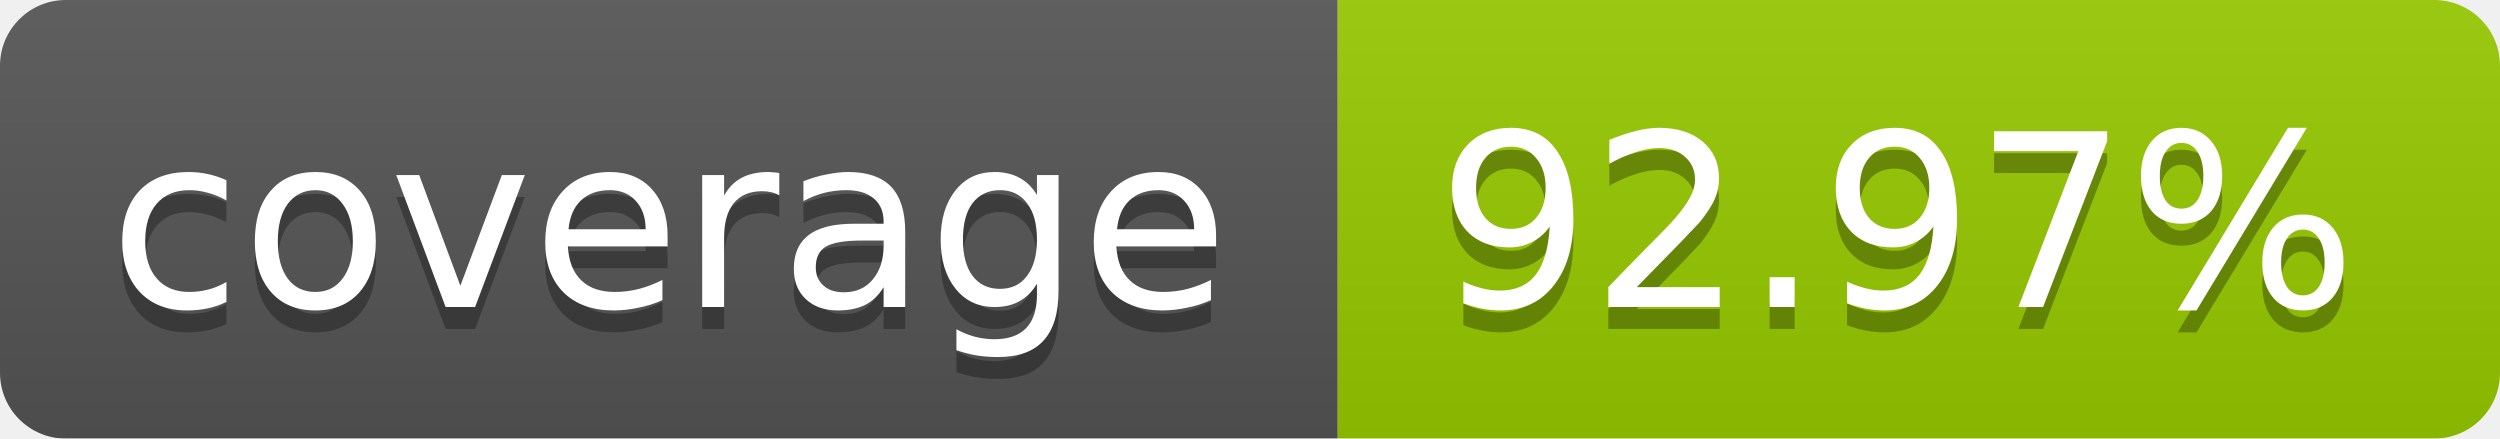
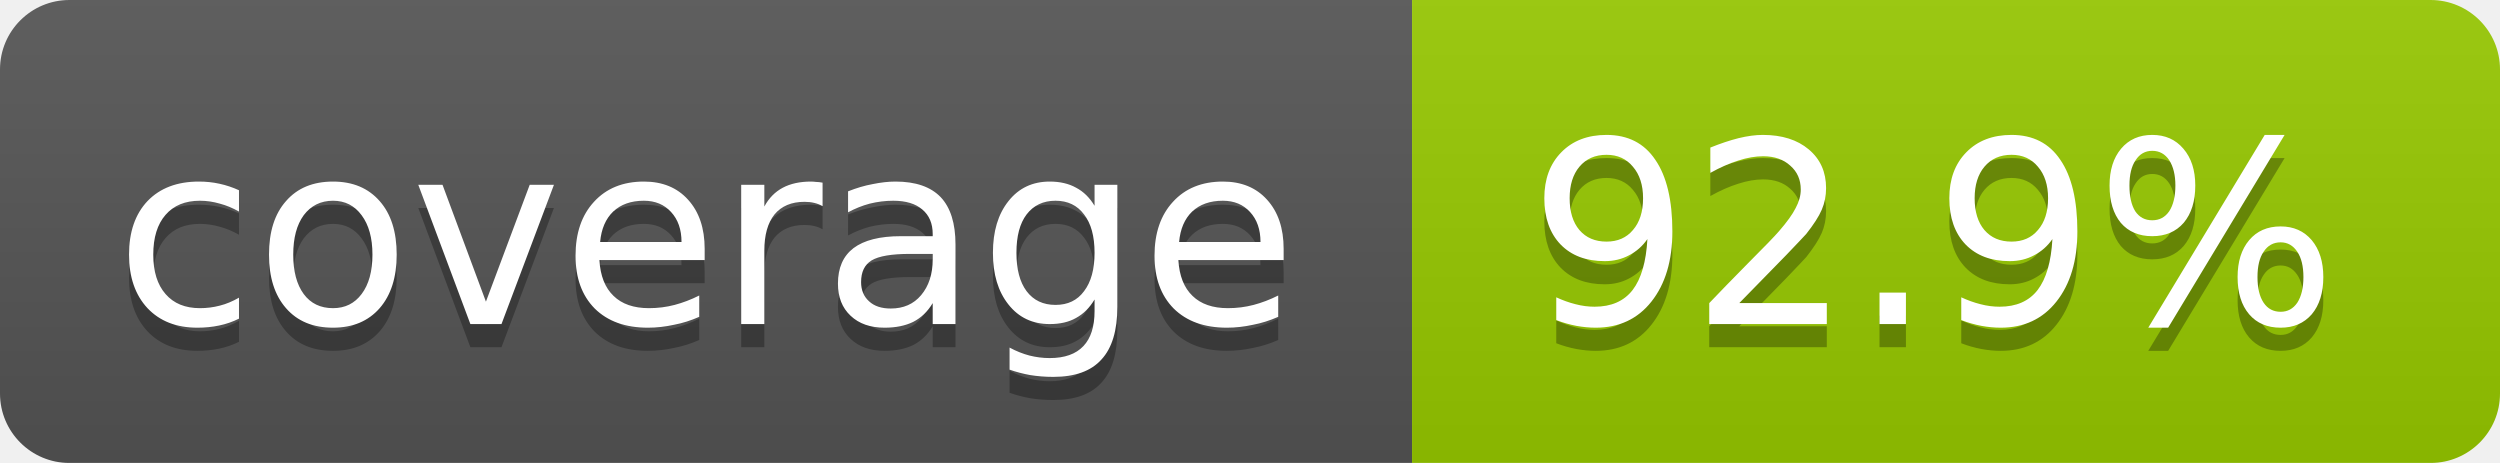
- <svg xmlns="http://www.w3.org/2000/svg" width="114" height="20">
+ <svg xmlns="http://www.w3.org/2000/svg" width="108" height="20">
  <linearGradient id="b" x2="0" y2="100%">
    <stop offset="0" stop-color="#bbb" stop-opacity=".1" />
    <stop offset="1" stop-opacity=".1" />
  </linearGradient>
  <mask id="a">
-     <rect width="114" height="20" rx="3" fill="#fff" />
+     <rect width="108" height="20" rx="3" fill="#fff" />
  </mask>
  <g mask="url(#a)">
    <path fill="#555" d="M0 0h61v20H0z" />
-     <path fill="#97CA00" d="M61 0h53v20H61z" />
-     <path fill="url(#b)" d="M0 0h114v20H0z" />
+     <path fill="#97CA00" d="M61 0h47v20H61z" />
+     <path fill="url(#b)" d="M0 0h108v20H0z" />
  </g>
  <g fill="#fff" text-anchor="middle" font-family="DejaVu Sans,Verdana,Geneva,sans-serif" font-size="11">
    <text x="30.5" y="15" fill="#010101" fill-opacity=".3">coverage</text>
    <text x="30.5" y="14">coverage</text>
-     <text x="86.5" y="15" fill="#010101" fill-opacity=".3">92.97%</text>
-     <text x="86.5" y="14">92.97%</text>
+     <text x="83.5" y="15" fill="#010101" fill-opacity=".3">92.9%</text>
+     <text x="83.5" y="14">92.9%</text>
  </g>
</svg>
